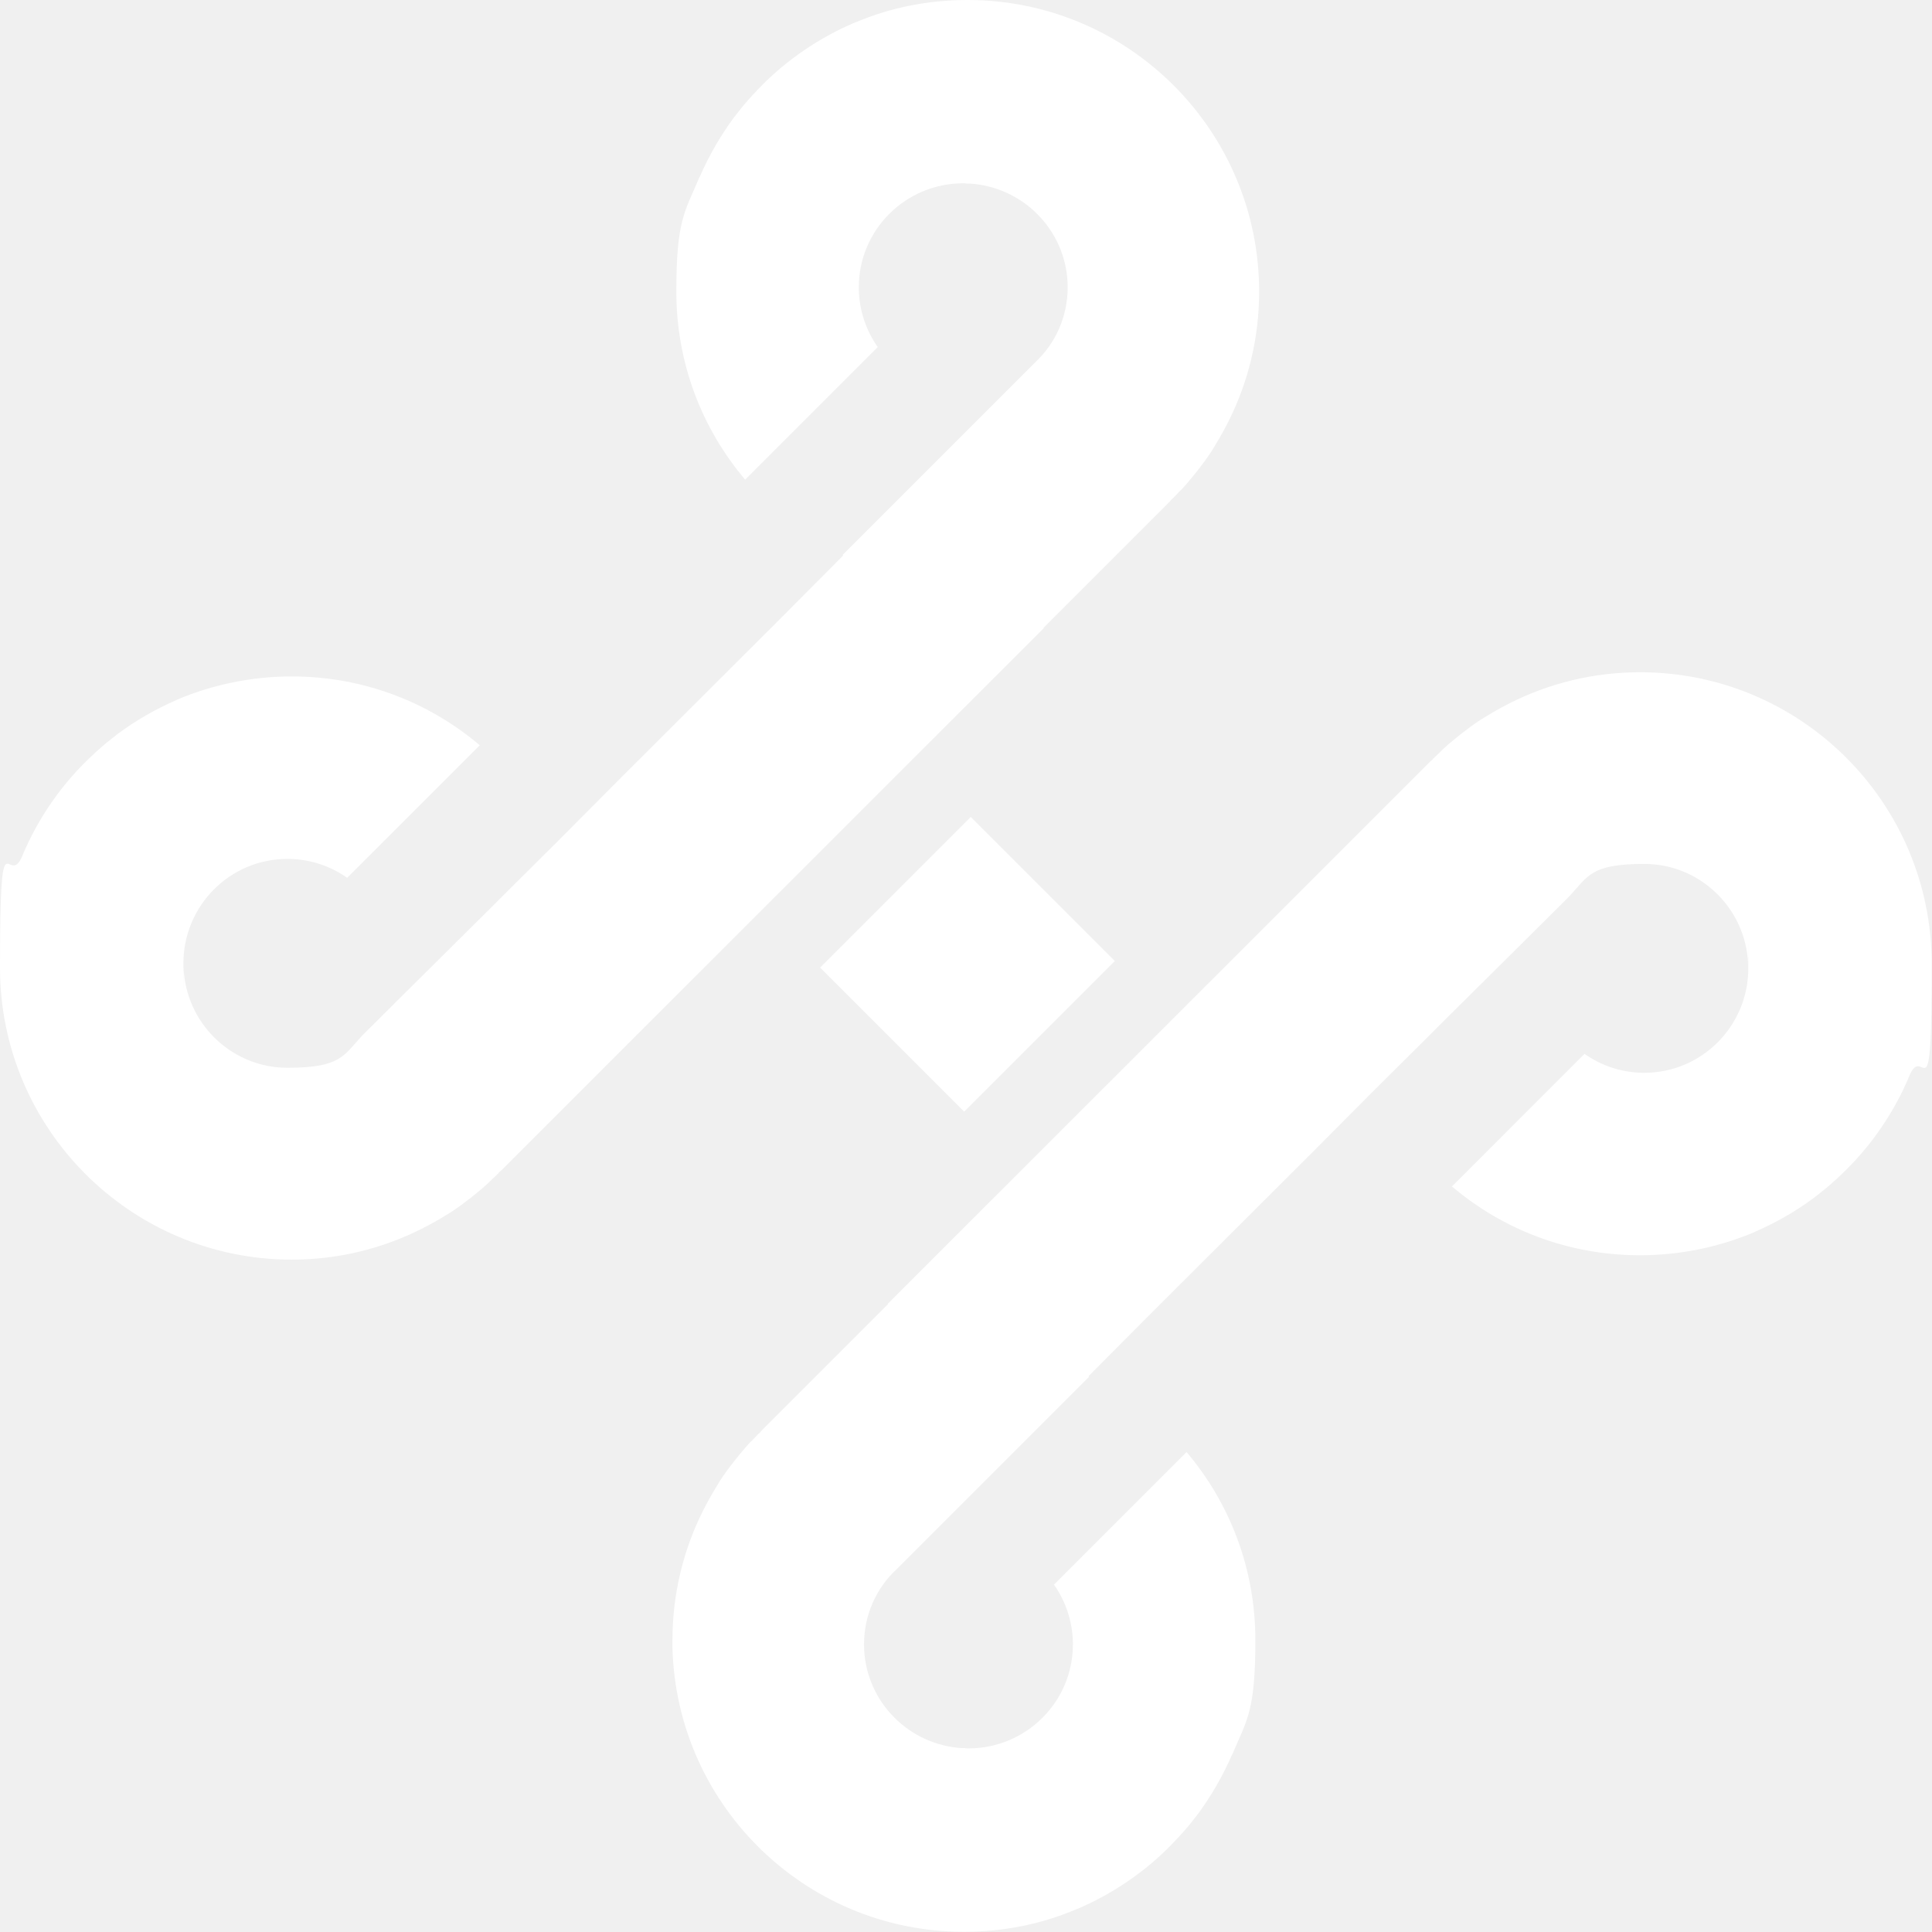
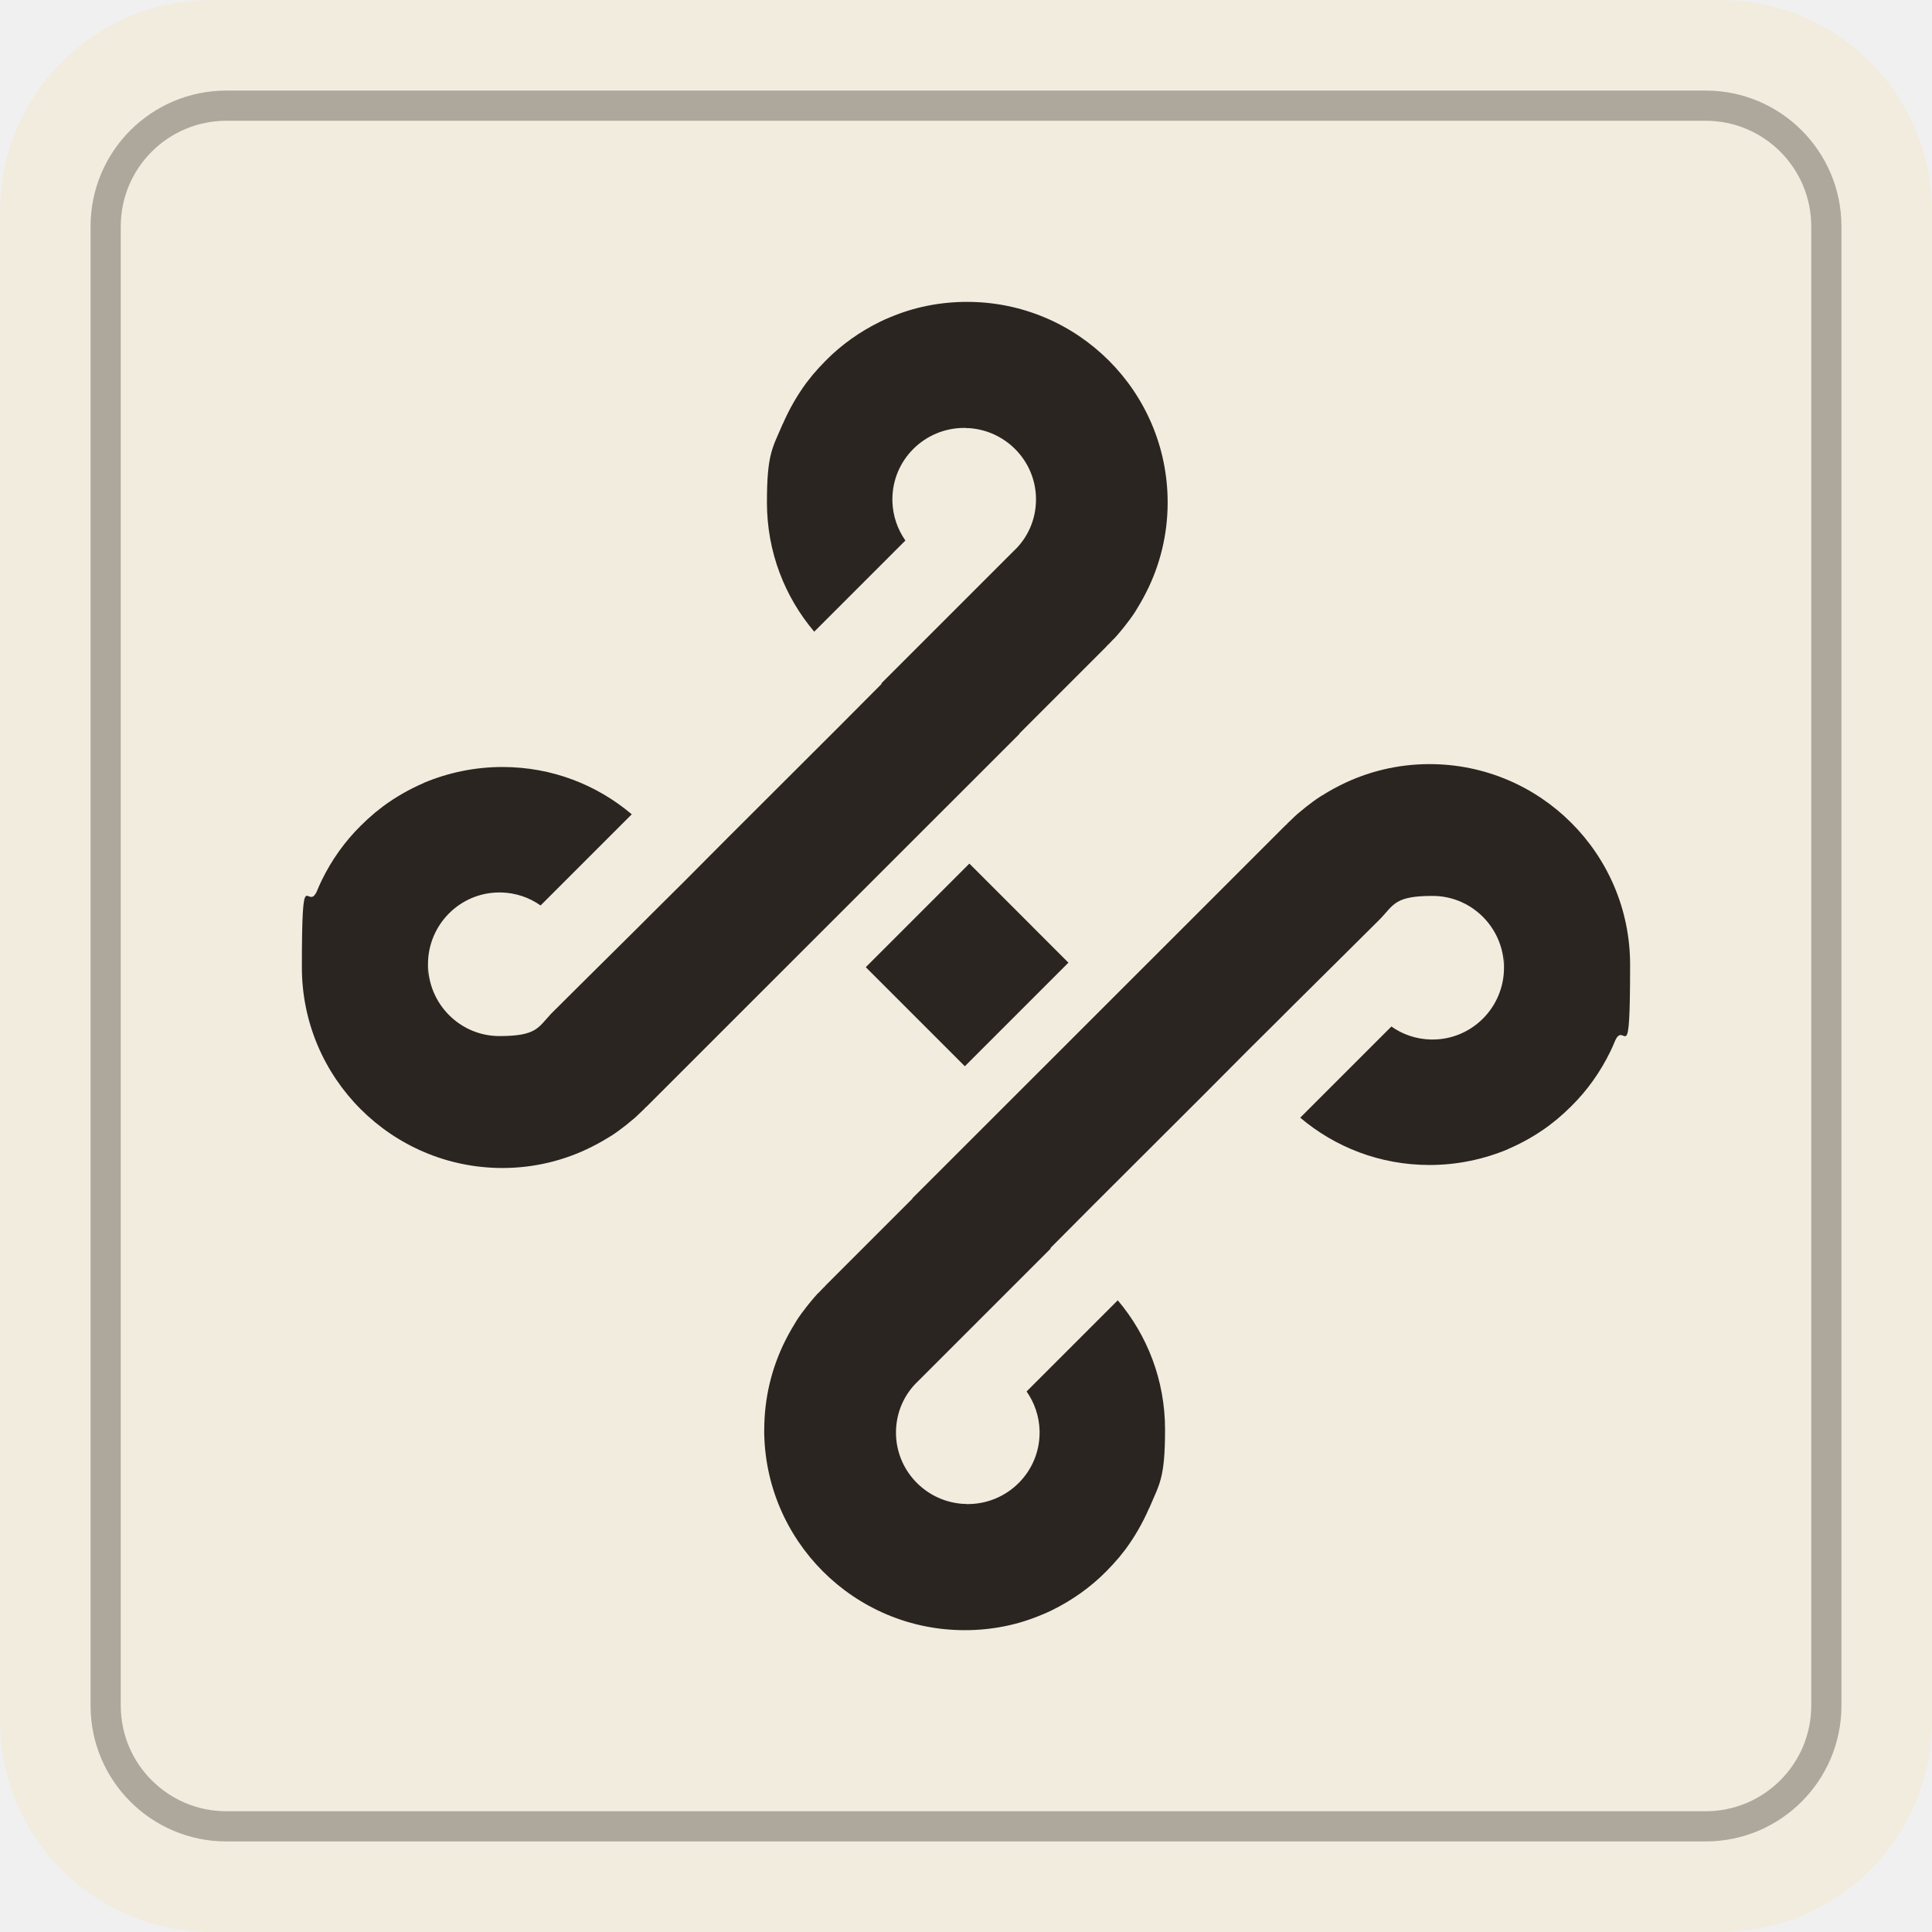
- <svg xmlns="http://www.w3.org/2000/svg" fill="#ffffff" id="Layer_1" version="1.1" viewBox="0 0 1889.6 1889.9">
-   <path d="M1036.3,342.9l-1.4-1.4c-2.8,4.2-5.9,8.2-9.3,12l10.6-10.6Z" />
-   <path d="M860.9,1545.8l-5.8,6,1,1c1.5-2.4,3.1-4.7,4.7-7Z" />
-   <path d="M1522.4,861.9l-2,2.1c.7-.6,1.5-1.3,2.2-1.9l-.2-.2Z" />
-   <path d="M1231.7,285.3c0,45.8-10.9,89.1-30.2,127.3-2.7,5.4-5.7,10.9-8.7,16.1-2.5,4.1-4.9,8.2-7.4,12.3-4.4,6.8-9.3,13.4-14.2,19.6-3.3,4.1-6.5,8.2-10.1,12.3-2.5,2.7-4.6,5.5-7.4,7.9-1.9,1.9-3.8,4.1-5.7,6s-1.1,1.1-1.6,1.4c-.8.8-1.4,1.4-1.9,2.2l-123.7,123.7.3.3-407.1,406.9-123.7,123.7c-.8.5-1.4,1.1-2.2,1.9-.3.5-.8,1.1-1.4,1.6-1.9,1.9-4.1,3.8-6,5.7-2.5,2.7-5.2,4.9-7.9,7.4-4.1,3.5-8.2,6.8-12.3,10.1-6.3,4.9-12.8,9.8-19.6,14.2-4.1,2.5-8.2,4.9-12.3,7.4-5.2,3-10.6,6-16.1,8.7-38.2,19.3-81.5,30.2-127.3,30.2C127.8,1232,0,1104.2,0,946.7s7.6-75.8,21.8-109.3c1.9-4.9,4.1-9.5,6.3-14.2,14.2-29.2,33-55.6,55.6-77.9,6.5-6.5,13.1-12.5,20.2-18.5,3.8-3,7.6-6,11.4-9,17.7-13.1,37.1-24.3,57.8-33.2.3,0,.3-.3.3-.3,34.3-14.4,72.2-22.6,112-22.6,70.3,0,134.3,25.3,183.9,67.3l-129.7,129.7c-15.8-11.2-35.2-18-56.1-18.5h-2.5c-56.1,0-101.6,45.8-101.6,102.2s0,2.5.3,3.8c0,2.2,0,4.4.3,6.5,5.2,51.5,48.5,91.8,101.1,91.8s55-12,73.3-31.6c.5-.3.5-.5.8-.8,0,0,70.9-70.6,125.4-124.5l19.1-19.1,43.6-43.3,62.1-62.4,157.5-157.2,62.1-62.4c-.3,0-.5-.3-.8-.3l187.8-187.8c.3-.3.5-.3.8-.8,19.6-18.3,31.6-44.4,31.6-73.3,0-52.6-40.3-95.9-91.8-101.1-2.2-.3-4.4-.3-6.5-.3-1.4-.3-2.5-.3-3.8-.3-56.4,0-102.2,45.5-102.2,101.6v2.5c.5,21,7.4,40.3,18.5,56.1l-129.7,129.7c-42-49.6-67.3-113.6-67.3-183.9s8.2-77.7,22.6-112c0,0,.3,0,.3-.3,9-20.7,20.2-40.1,33.2-57.8,3-3.8,6-7.6,9-11.4,6-7.1,12-13.6,18.5-20.2,22.3-22.6,48.8-41.4,77.9-55.6,4.6-2.2,9.3-4.4,14.2-6.3C870.7,7.6,907.5,0,946.4,0c157.5,0,285.3,127.8,285.3,285.3Z" />
-   <path d="M657.8,1604.5c0-45.8,10.9-89.1,30.2-127.3,2.7-5.4,5.7-10.9,8.7-16.1,2.5-4.1,4.9-8.2,7.4-12.3,4.4-6.8,9.3-13.4,14.2-19.6,3.3-4.1,6.5-8.2,10.1-12.3,2.5-2.7,4.6-5.5,7.4-7.9,1.9-1.9,3.8-4.1,5.7-6,.5-.5,1.1-1.1,1.6-1.4.8-.8,1.4-1.4,1.9-2.2l123.7-123.7-.3-.3,407.1-406.9,123.7-123.7c.8-.5,1.4-1.1,2.2-1.9.3-.5.8-1.1,1.4-1.6,1.9-1.9,4.1-3.8,6-5.7,2.5-2.7,5.2-4.9,7.9-7.4,4.1-3.5,8.2-6.8,12.3-10.1,6.3-4.9,12.8-9.8,19.6-14.2,4.1-2.5,8.2-4.9,12.3-7.4,5.2-3,10.6-6,16.1-8.7,38.2-19.3,81.5-30.2,127.3-30.2,157.5,0,285.3,127.8,285.3,285.3s-7.6,75.8-21.8,109.3c-1.9,4.9-4.1,9.5-6.3,14.2-14.2,29.2-33,55.6-55.6,77.9-6.5,6.5-13.1,12.5-20.2,18.5-3.8,3-7.6,6-11.4,9-17.7,13.1-37.1,24.3-57.8,33.2-.3,0-.3.3-.3.3-34.3,14.4-72.2,22.6-112,22.6-70.3,0-134.3-25.3-183.9-67.3l129.7-129.7c15.8,11.2,35.2,18,56.1,18.5h2.5c56.1,0,101.6-45.8,101.6-102.2s0-2.5-.3-3.8c0-2.2,0-4.4-.3-6.5-5.2-51.5-48.5-91.8-101.1-91.8s-55,12-73.3,31.6c-.5.3-.5.5-.8.8,0,0-70.9,70.6-125.4,124.5l-19.1,19.1-43.6,43.3-62.1,62.4-157.5,157.2-62.1,62.4c.3,0,.5.3.8.3l-187.8,187.8c-.3.3-.5.3-.8.8-19.6,18.3-31.6,44.4-31.6,73.3,0,52.6,40.3,95.9,91.8,101.1,2.2.3,4.4.3,6.5.3,1.4.3,2.5.3,3.8.3,56.4,0,102.2-45.5,102.2-101.6v-2.5c-.5-21-7.4-40.3-18.5-56.1l129.7-129.7c42,49.6,67.3,113.6,67.3,183.9s-8.2,77.7-22.6,112c0,0-.3,0-.3.3-9,20.7-20.2,40.1-33.2,57.8-3,3.8-6,7.6-9,11.4-6,7.1-12,13.6-18.5,20.2-22.3,22.6-48.8,41.4-77.9,55.6-4.6,2.2-9.3,4.4-14.2,6.3-33.5,14.2-70.3,21.8-109.3,21.8-157.5,0-285.3-127.8-285.3-285.3Z" />
-   <rect x="842.2" y="843.6" width="208.4" height="199.3" transform="translate(-389.8 945.5) rotate(-45)" />
+ <svg xmlns="http://www.w3.org/2000/svg" viewBox="0 0 64 64">
+   <rect x="0" y="0" width="64" height="64" rx="7" fill="#f2ecdf" />
+   <rect x="3.5" y="3.5" width="57" height="57" rx="4" fill="none" stroke="#2b2521" stroke-opacity="0.35" stroke-width="1" />
+   <g fill="#2b2521" transform="translate(10 10) scale(0.023285)">
+     <path d="M1231.7,285.3c0,45.8-10.9,89.1-30.2,127.3-2.7,5.4-5.7,10.9-8.7,16.1-2.5,4.1-4.9,8.2-7.4,12.3-4.4,6.8-9.3,13.4-14.2,19.6-3.3,4.1-6.5,8.2-10.1,12.3-2.5,2.7-4.6,5.5-7.4,7.9-1.9,1.9-3.8,4.1-5.7,6s-1.1,1.1-1.6,1.4c-.8.8-1.4,1.4-1.9,2.2l-123.7,123.7.3.3-407.1,406.9-123.7,123.7c-.8.5-1.4,1.1-2.2,1.9-.3.5-.8,1.1-1.4,1.6-1.9,1.9-4.1,3.8-6,5.7-2.5,2.7-5.2,4.9-7.9,7.4-4.1,3.5-8.2,6.8-12.3,10.1-6.3,4.9-12.8,9.8-19.6,14.2-4.1,2.5-8.2,4.9-12.3,7.4-5.2,3-10.6,6-16.1,8.7-38.2,19.3-81.5,30.2-127.3,30.2C127.8,1232,0,1104.2,0,946.7s7.6-75.8,21.8-109.3c1.9-4.9,4.1-9.5,6.3-14.2,14.2-29.2,33-55.6,55.6-77.9,6.5-6.5,13.1-12.5,20.2-18.5,3.8-3,7.6-6,11.4-9,17.7-13.1,37.1-24.3,57.8-33.2.3,0,.3-.3.3-.3,34.3-14.4,72.2-22.6,112-22.6,70.3,0,134.3,25.3,183.9,67.3l-129.7,129.7c-15.8-11.2-35.2-18-56.1-18.5h-2.5c-56.1,0-101.6,45.8-101.6,102.2s0,2.5.3,3.8c0,2.2,0,4.4.3,6.5,5.2,51.5,48.5,91.8,101.1,91.8s55-12,73.3-31.6c.5-.3.5-.5.8-.8,0,0,70.9-70.6,125.4-124.5l19.1-19.1,43.6-43.3,62.1-62.4,157.5-157.2,62.1-62.4c-.3,0-.5-.3-.8-.3l187.8-187.8c.3-.3.5-.3.8-.8,19.6-18.3,31.6-44.4,31.6-73.3,0-52.6-40.3-95.9-91.8-101.1-2.2-.3-4.4-.3-6.5-.3-1.4-.3-2.5-.3-3.8-.3-56.4,0-102.2,45.5-102.2,101.6v2.5c.5,21,7.4,40.3,18.5,56.1l-129.7,129.7c-42-49.6-67.3-113.6-67.3-183.9s8.2-77.7,22.6-112c0,0,.3,0,.3-.3,9-20.7,20.2-40.1,33.2-57.8,3-3.8,6-7.6,9-11.4,6-7.1,12-13.6,18.5-20.2,22.3-22.6,48.8-41.4,77.9-55.6,4.6-2.2,9.3-4.4,14.2-6.3C870.7,7.6,907.5,0,946.4,0c157.5,0,285.3,127.8,285.3,285.3Z" />
+     <path d="M657.8,1604.5c0-45.8,10.9-89.1,30.2-127.3,2.7-5.4,5.7-10.9,8.7-16.1,2.5-4.1,4.9-8.2,7.4-12.3,4.4-6.8,9.3-13.4,14.2-19.6,3.3-4.1,6.5-8.2,10.1-12.3,2.5-2.7,4.6-5.5,7.4-7.9,1.9-1.9,3.8-4.1,5.7-6,.5-.5,1.1-1.1,1.6-1.4.8-.8,1.4-1.4,1.9-2.2l123.7-123.7-.3-.3,407.1-406.9,123.7-123.7c.8-.5,1.4-1.1,2.2-1.9.3-.5.8-1.1,1.4-1.6,1.9-1.9,4.1-3.8,6-5.7,2.5-2.7,5.2-4.9,7.9-7.4,4.1-3.5,8.2-6.8,12.3-10.1,6.3-4.9,12.8-9.8,19.6-14.2,4.1-2.5,8.2-4.9,12.3-7.4,5.2-3,10.6-6,16.1-8.7,38.2-19.3,81.5-30.2,127.3-30.2,157.5,0,285.3,127.8,285.3,285.3s-7.6,75.8-21.8,109.3c-1.9,4.9-4.1,9.5-6.3,14.2-14.2,29.2-33,55.6-55.6,77.9-6.5,6.5-13.1,12.5-20.2,18.5-3.8,3-7.6,6-11.4,9-17.7,13.1-37.1,24.3-57.8,33.2-.3,0-.3.3-.3.3-34.3,14.4-72.2,22.6-112,22.6-70.3,0-134.3-25.3-183.9-67.3l129.7-129.7c15.8,11.2,35.2,18,56.1,18.5h2.5c56.1,0,101.6-45.8,101.6-102.2s0-2.5-.3-3.8c0-2.2,0-4.4-.3-6.5-5.2-51.5-48.5-91.8-101.1-91.8s-55,12-73.3,31.6c-.5.3-.5.5-.8.8,0,0-70.9,70.6-125.4,124.5l-19.1,19.1-43.6,43.3-62.1,62.4-157.5,157.2-62.1,62.4c.3,0,.5.3.8.3l-187.8,187.8c-.3.3-.5.3-.8.8-19.6,18.3-31.6,44.4-31.6,73.3,0,52.6,40.3,95.9,91.8,101.1,2.2.3,4.4.3,6.5.3,1.4.3,2.5.3,3.8.3,56.4,0,102.2-45.5,102.2-101.6v-2.5c-.5-21-7.4-40.3-18.5-56.1l129.7-129.7c42,49.6,67.3,113.6,67.3,183.9s-8.2,77.7-22.6,112c0,0-.3,0-.3.3-9,20.7-20.2,40.1-33.2,57.8-3,3.8-6,7.6-9,11.4-6,7.1-12,13.6-18.5,20.2-22.3,22.6-48.8,41.4-77.9,55.6-4.6,2.2-9.3,4.4-14.2,6.3-33.5,14.2-70.3,21.8-109.3,21.8-157.5,0-285.3-127.8-285.3-285.3Z" />
+     <rect fill="#2b2521" x="842.2" y="843.6" width="208.4" height="199.3" transform="translate(-389.8 945.5) rotate(-45)" />
+   </g>
</svg>
